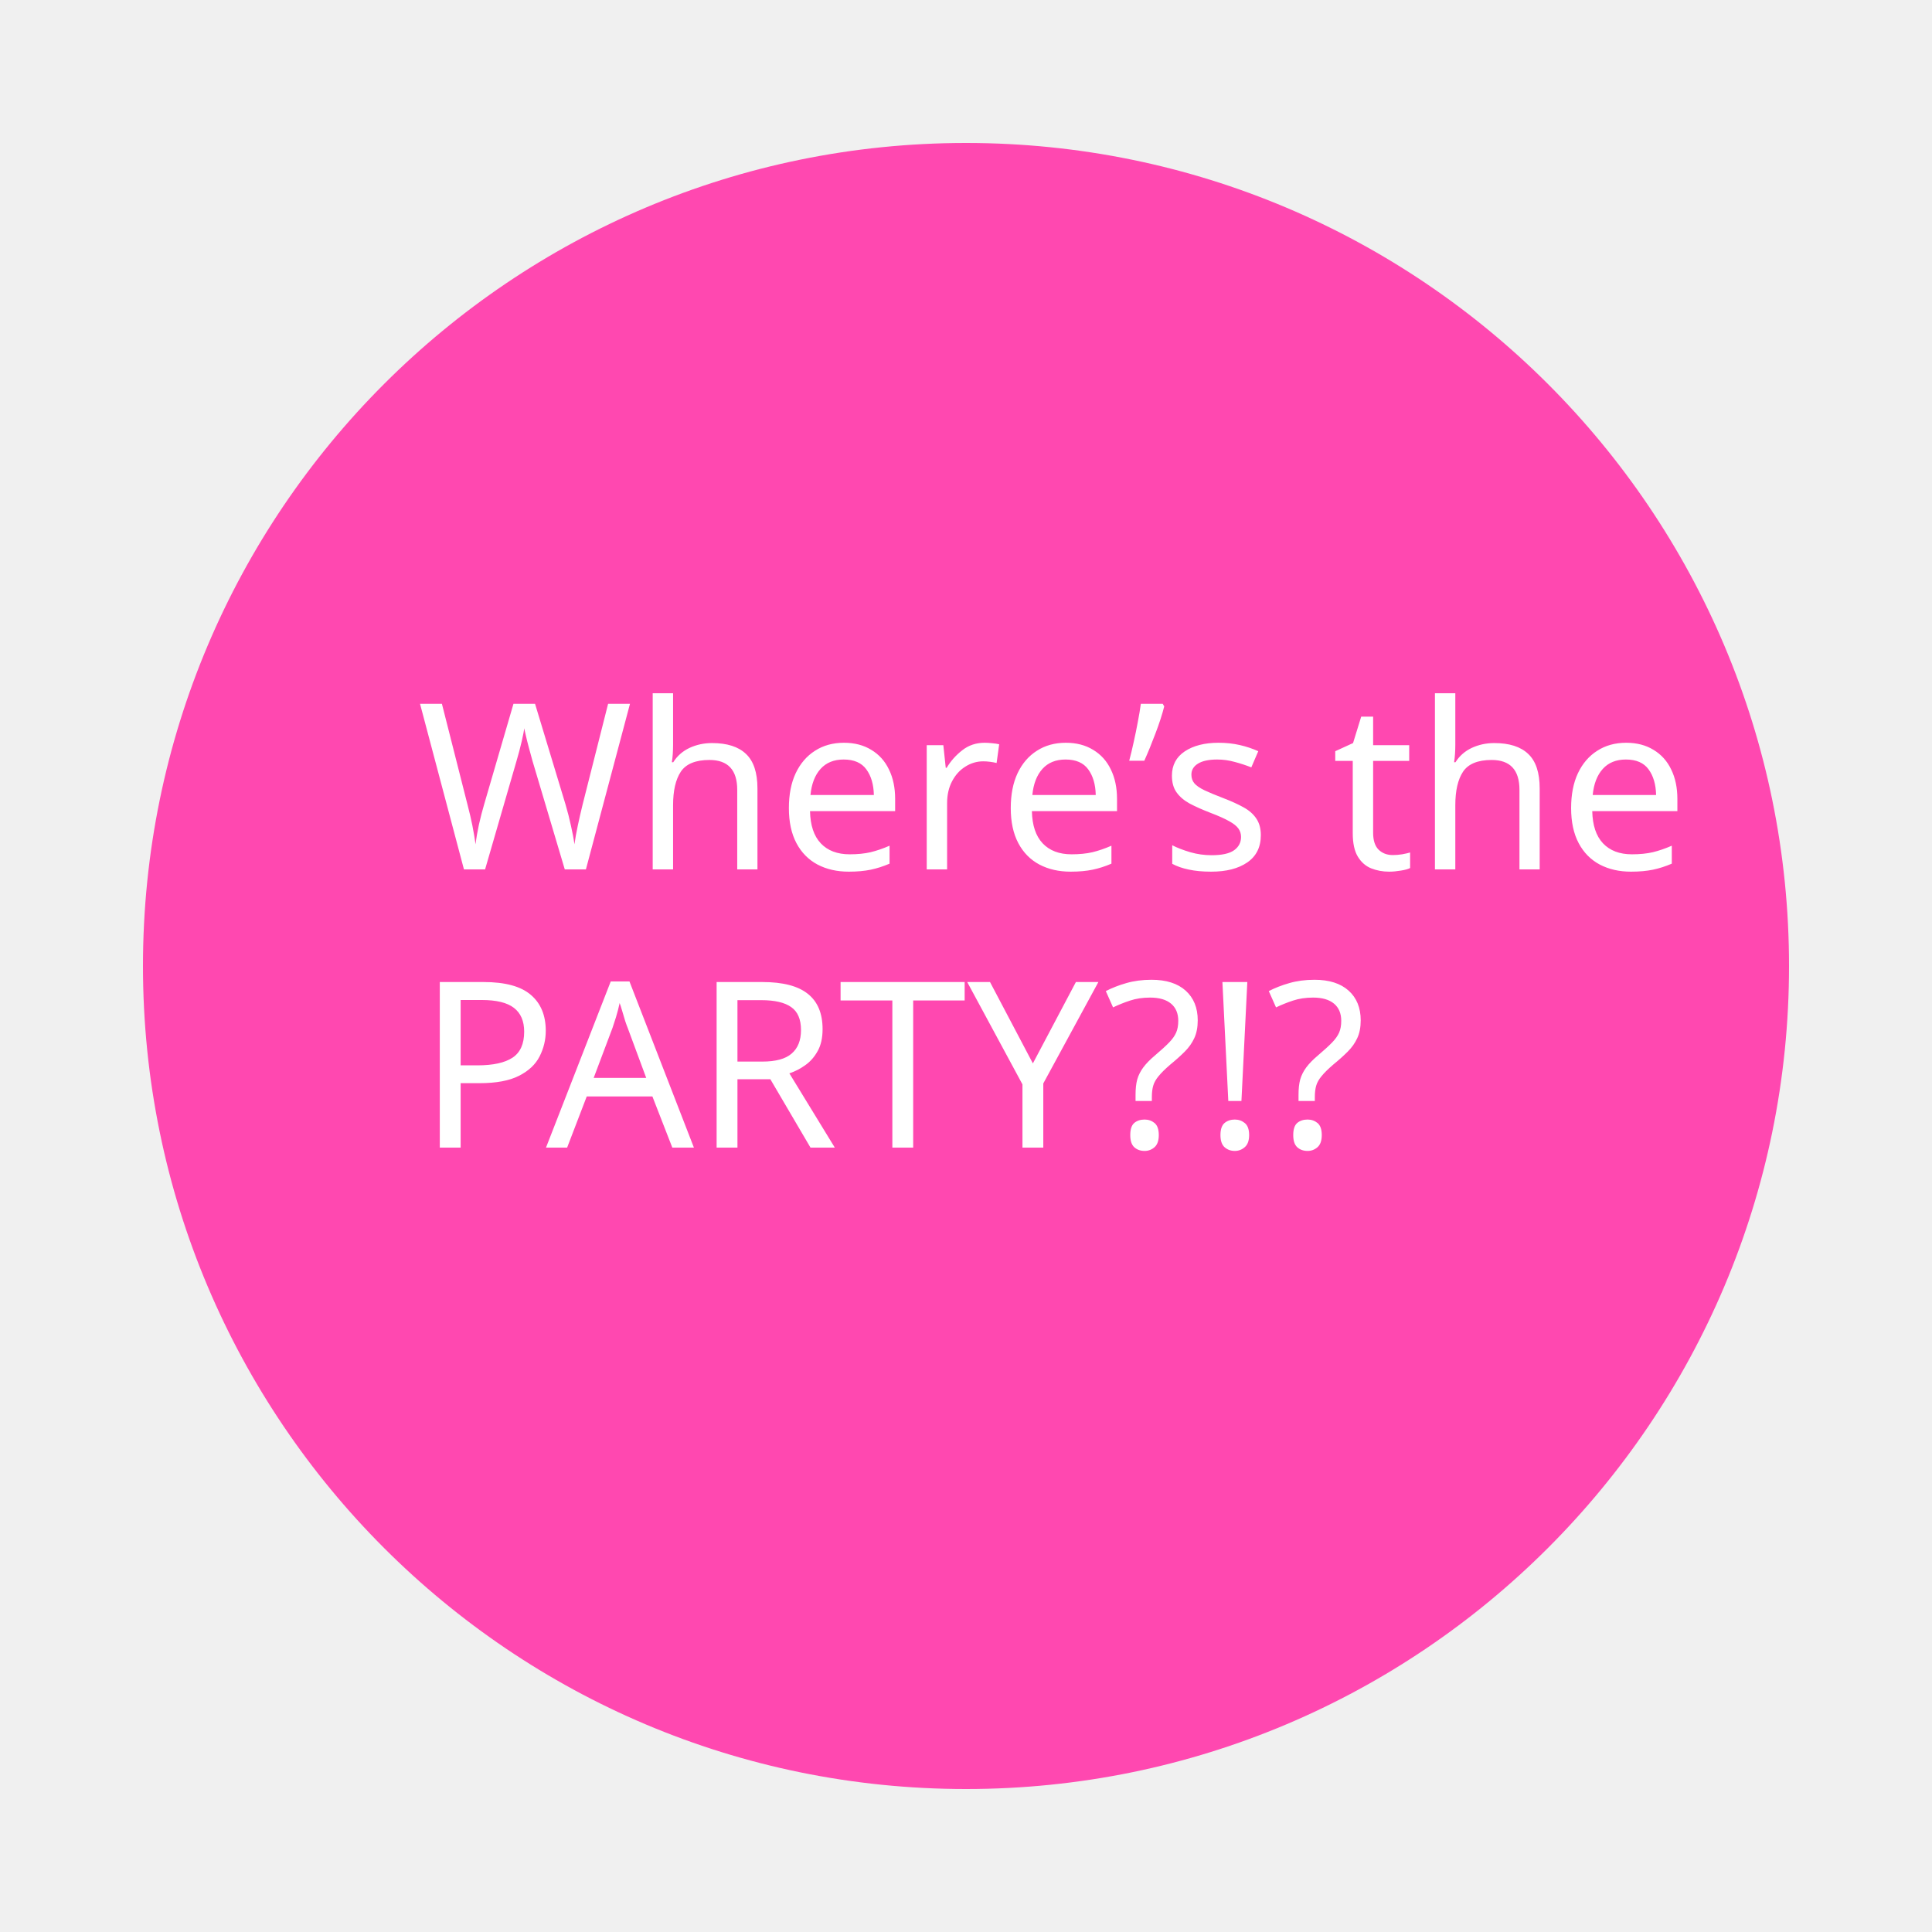
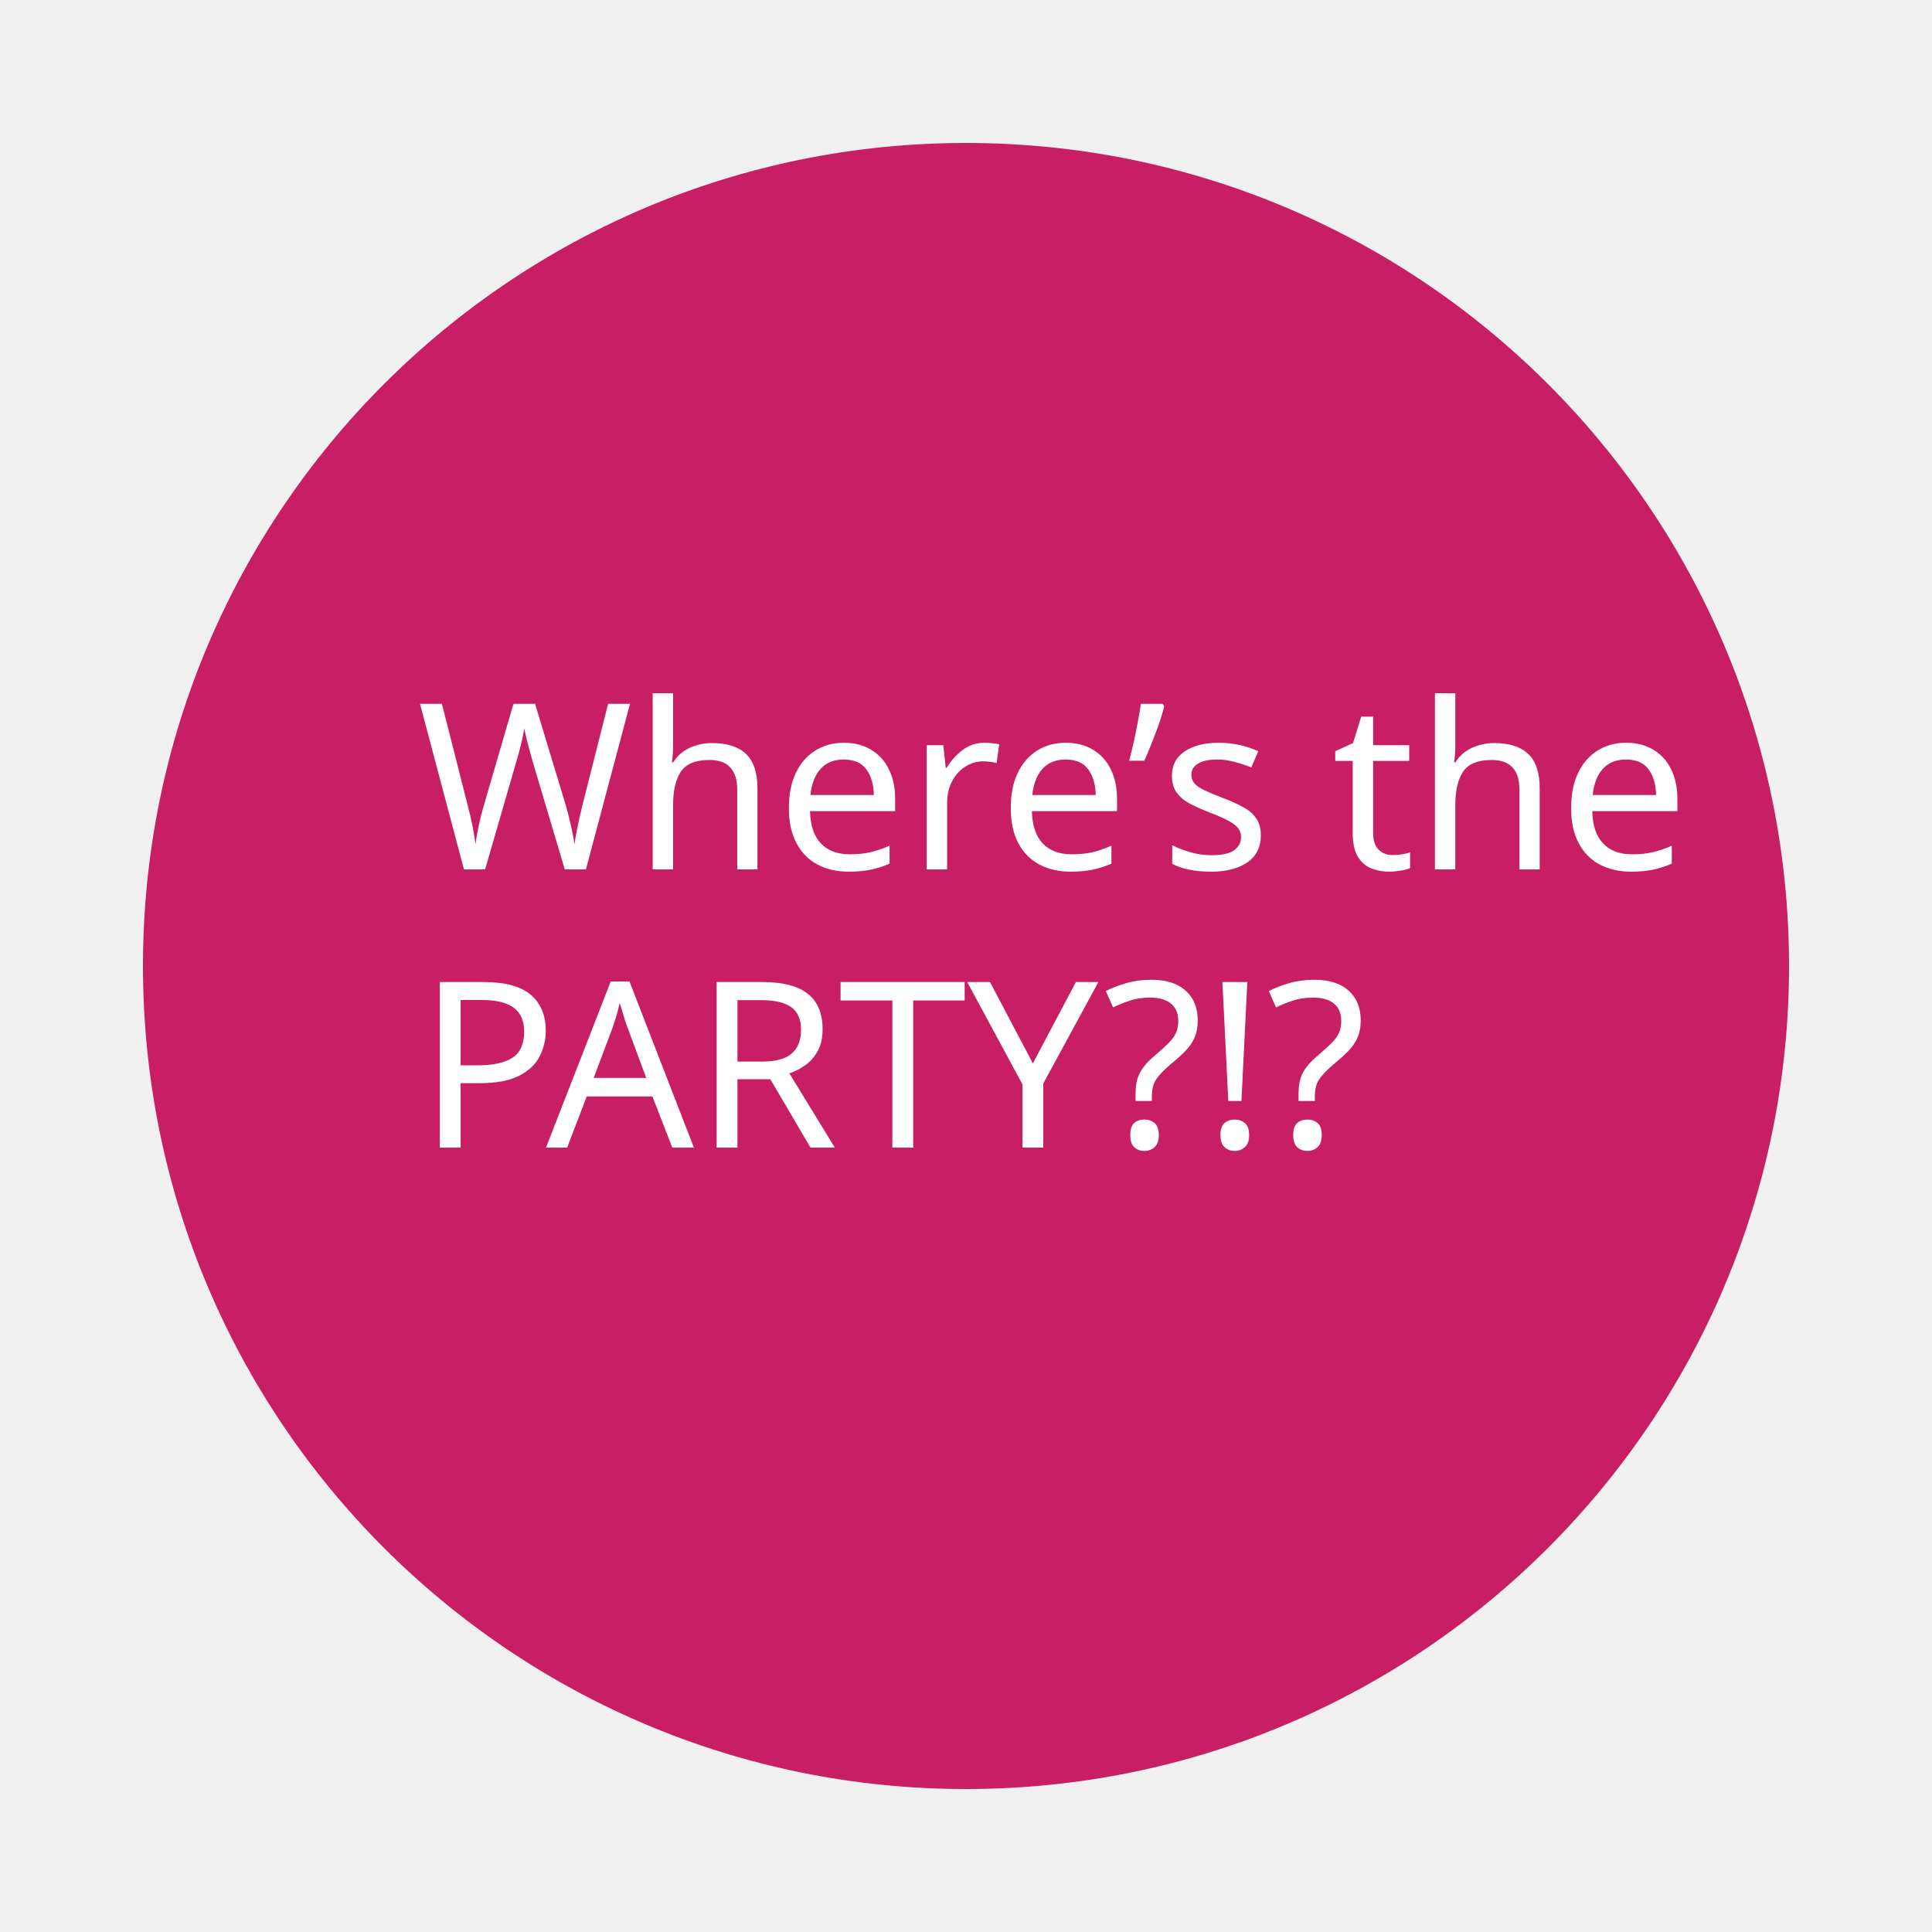
<svg xmlns="http://www.w3.org/2000/svg" version="1.1" id="Ebene_1" x="0px" y="0px" viewBox="-205 297 200 200" style="enable-background:new -205 297 200 200;" xml:space="preserve">
  <style type="text/css">
- 	.st0{fill:#FF48B0;}
+ 	.st0{fill:#C81F64;}
	.st1{fill:#FFFFFF;}
	.st2{font-family:'MarkerFelt-Wide';}
	.st3{font-size:24px;}
</style>
  <circle class="st0" cx="-105" cy="397" r="85.2" />
  <text transform="matrix(1 0 0 1 -161.7998 387)">
    <tspan x="0" y="0" class="st1 st2 st3">Where’s the  </tspan>
    <tspan x="0" y="28.8" class="st1 st2 st3">PARTY?!? </tspan>
  </text>
</svg>
